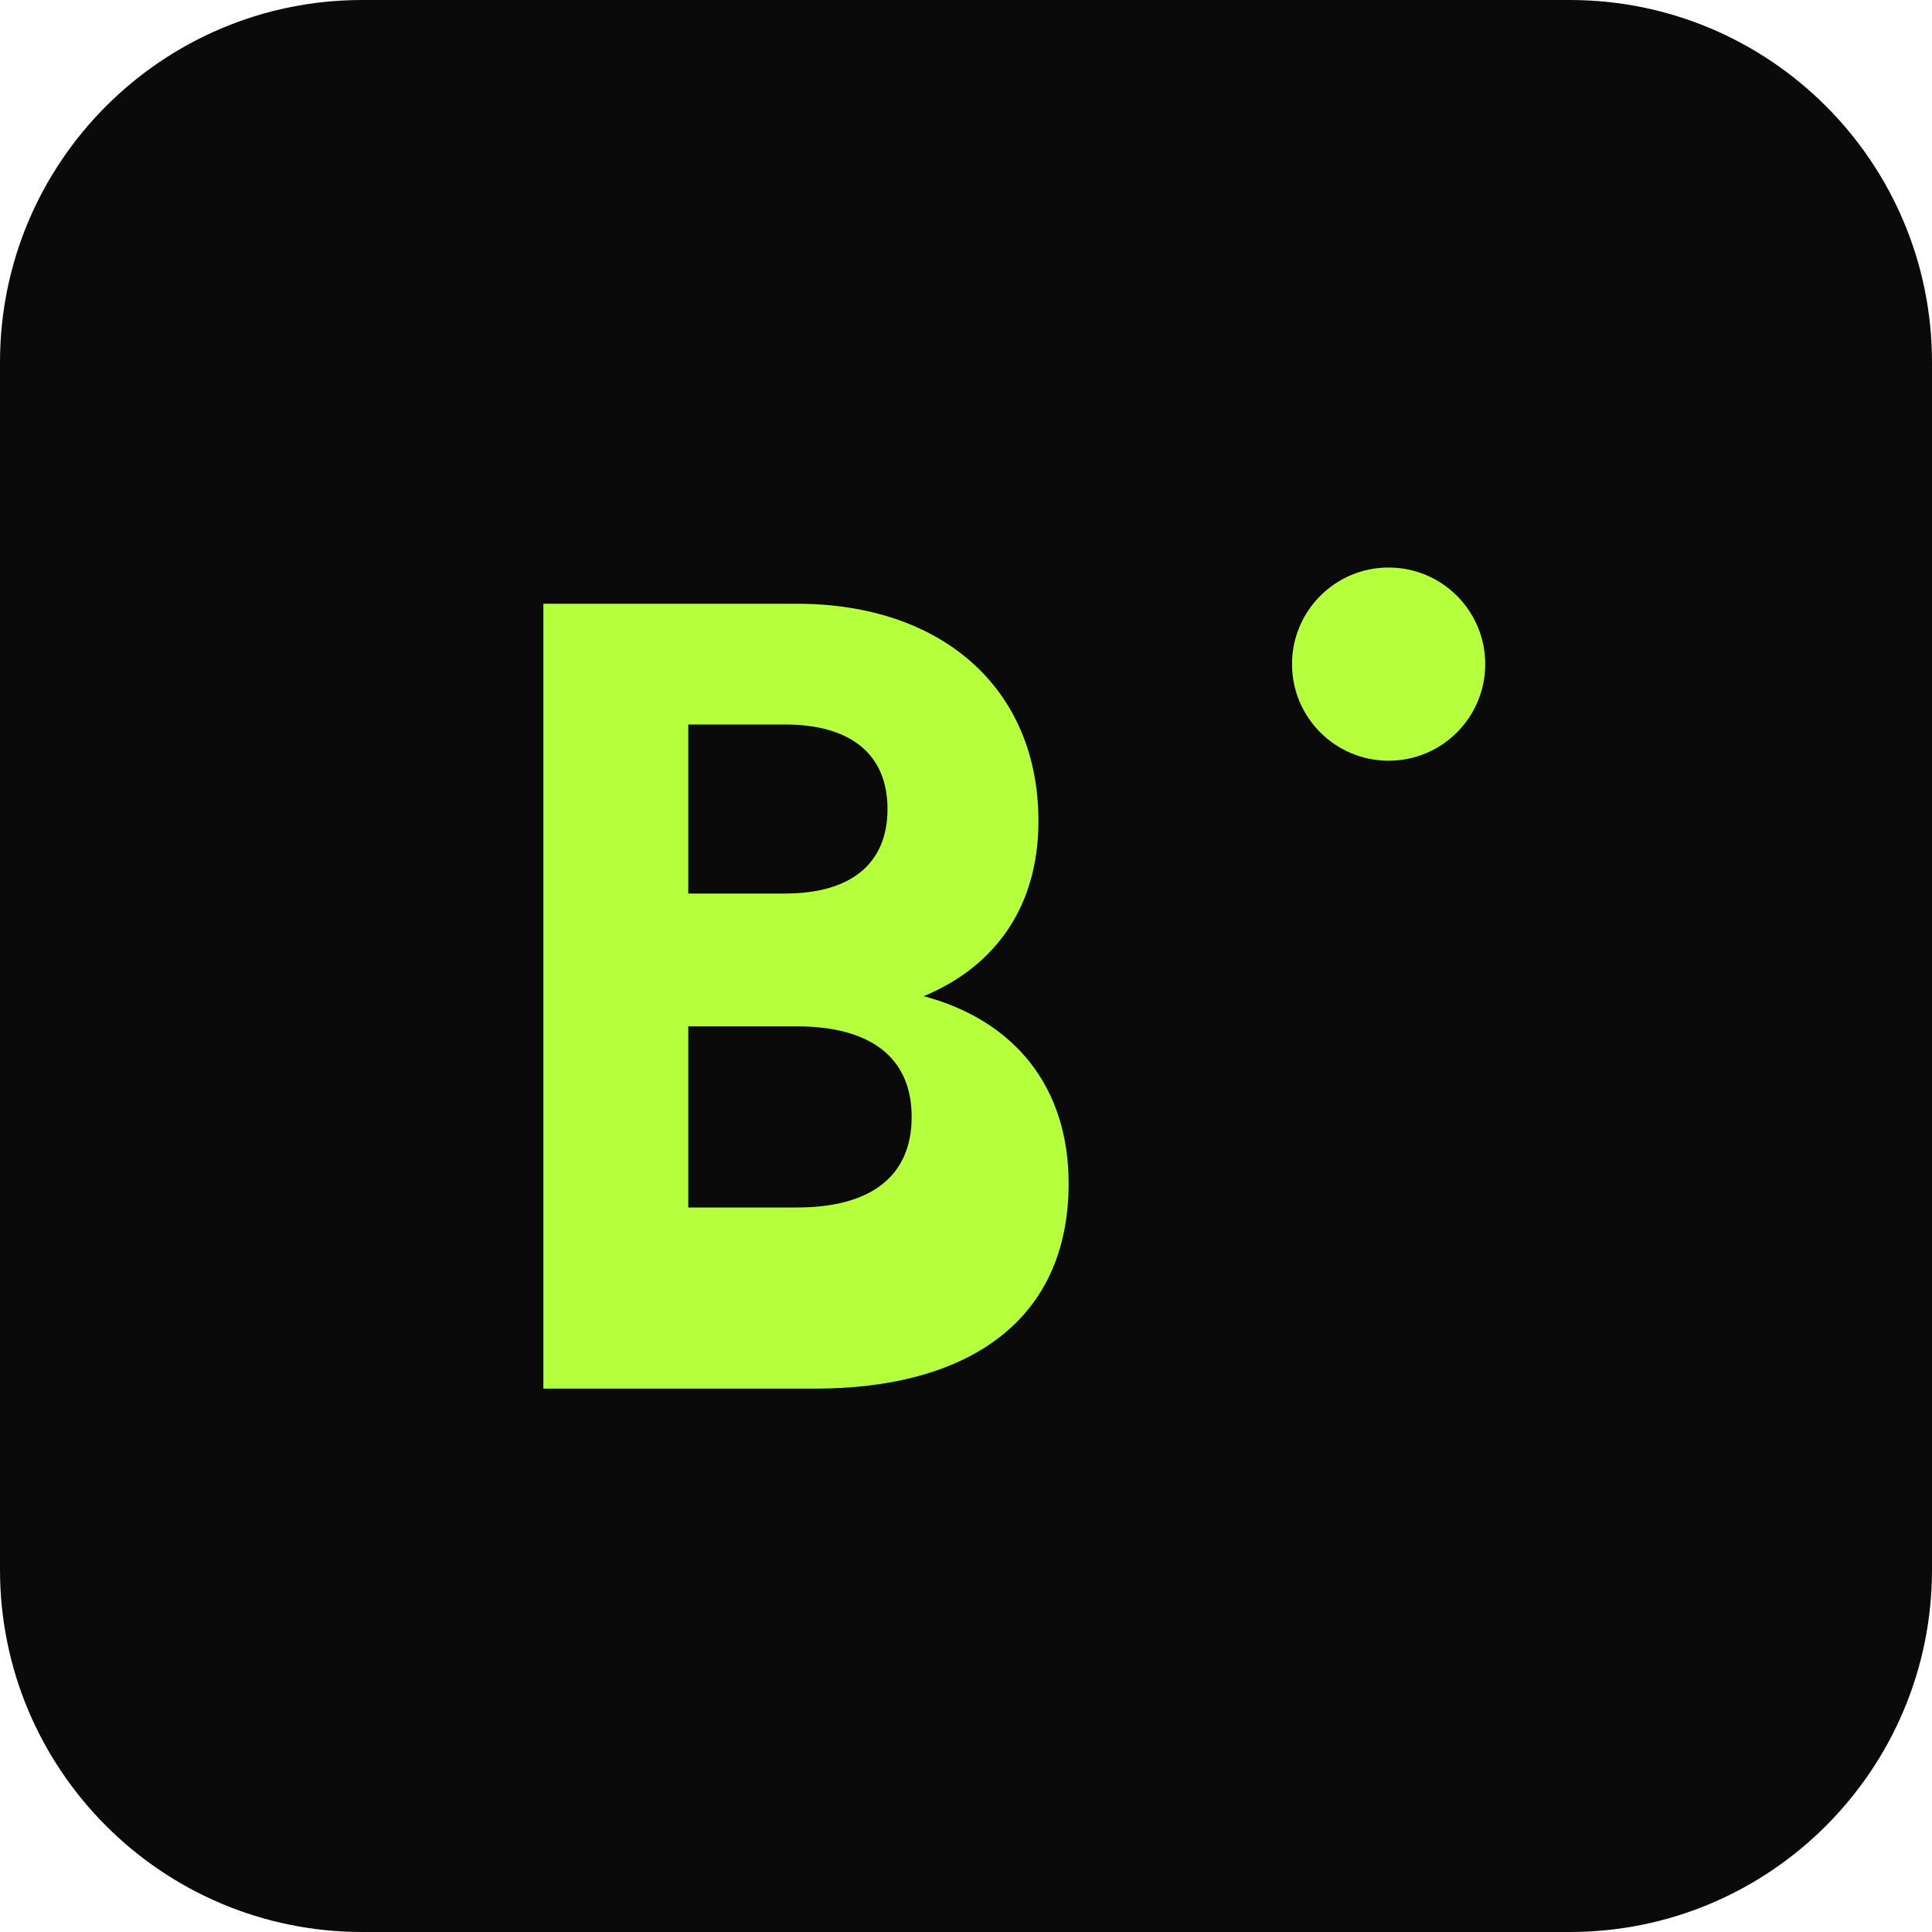
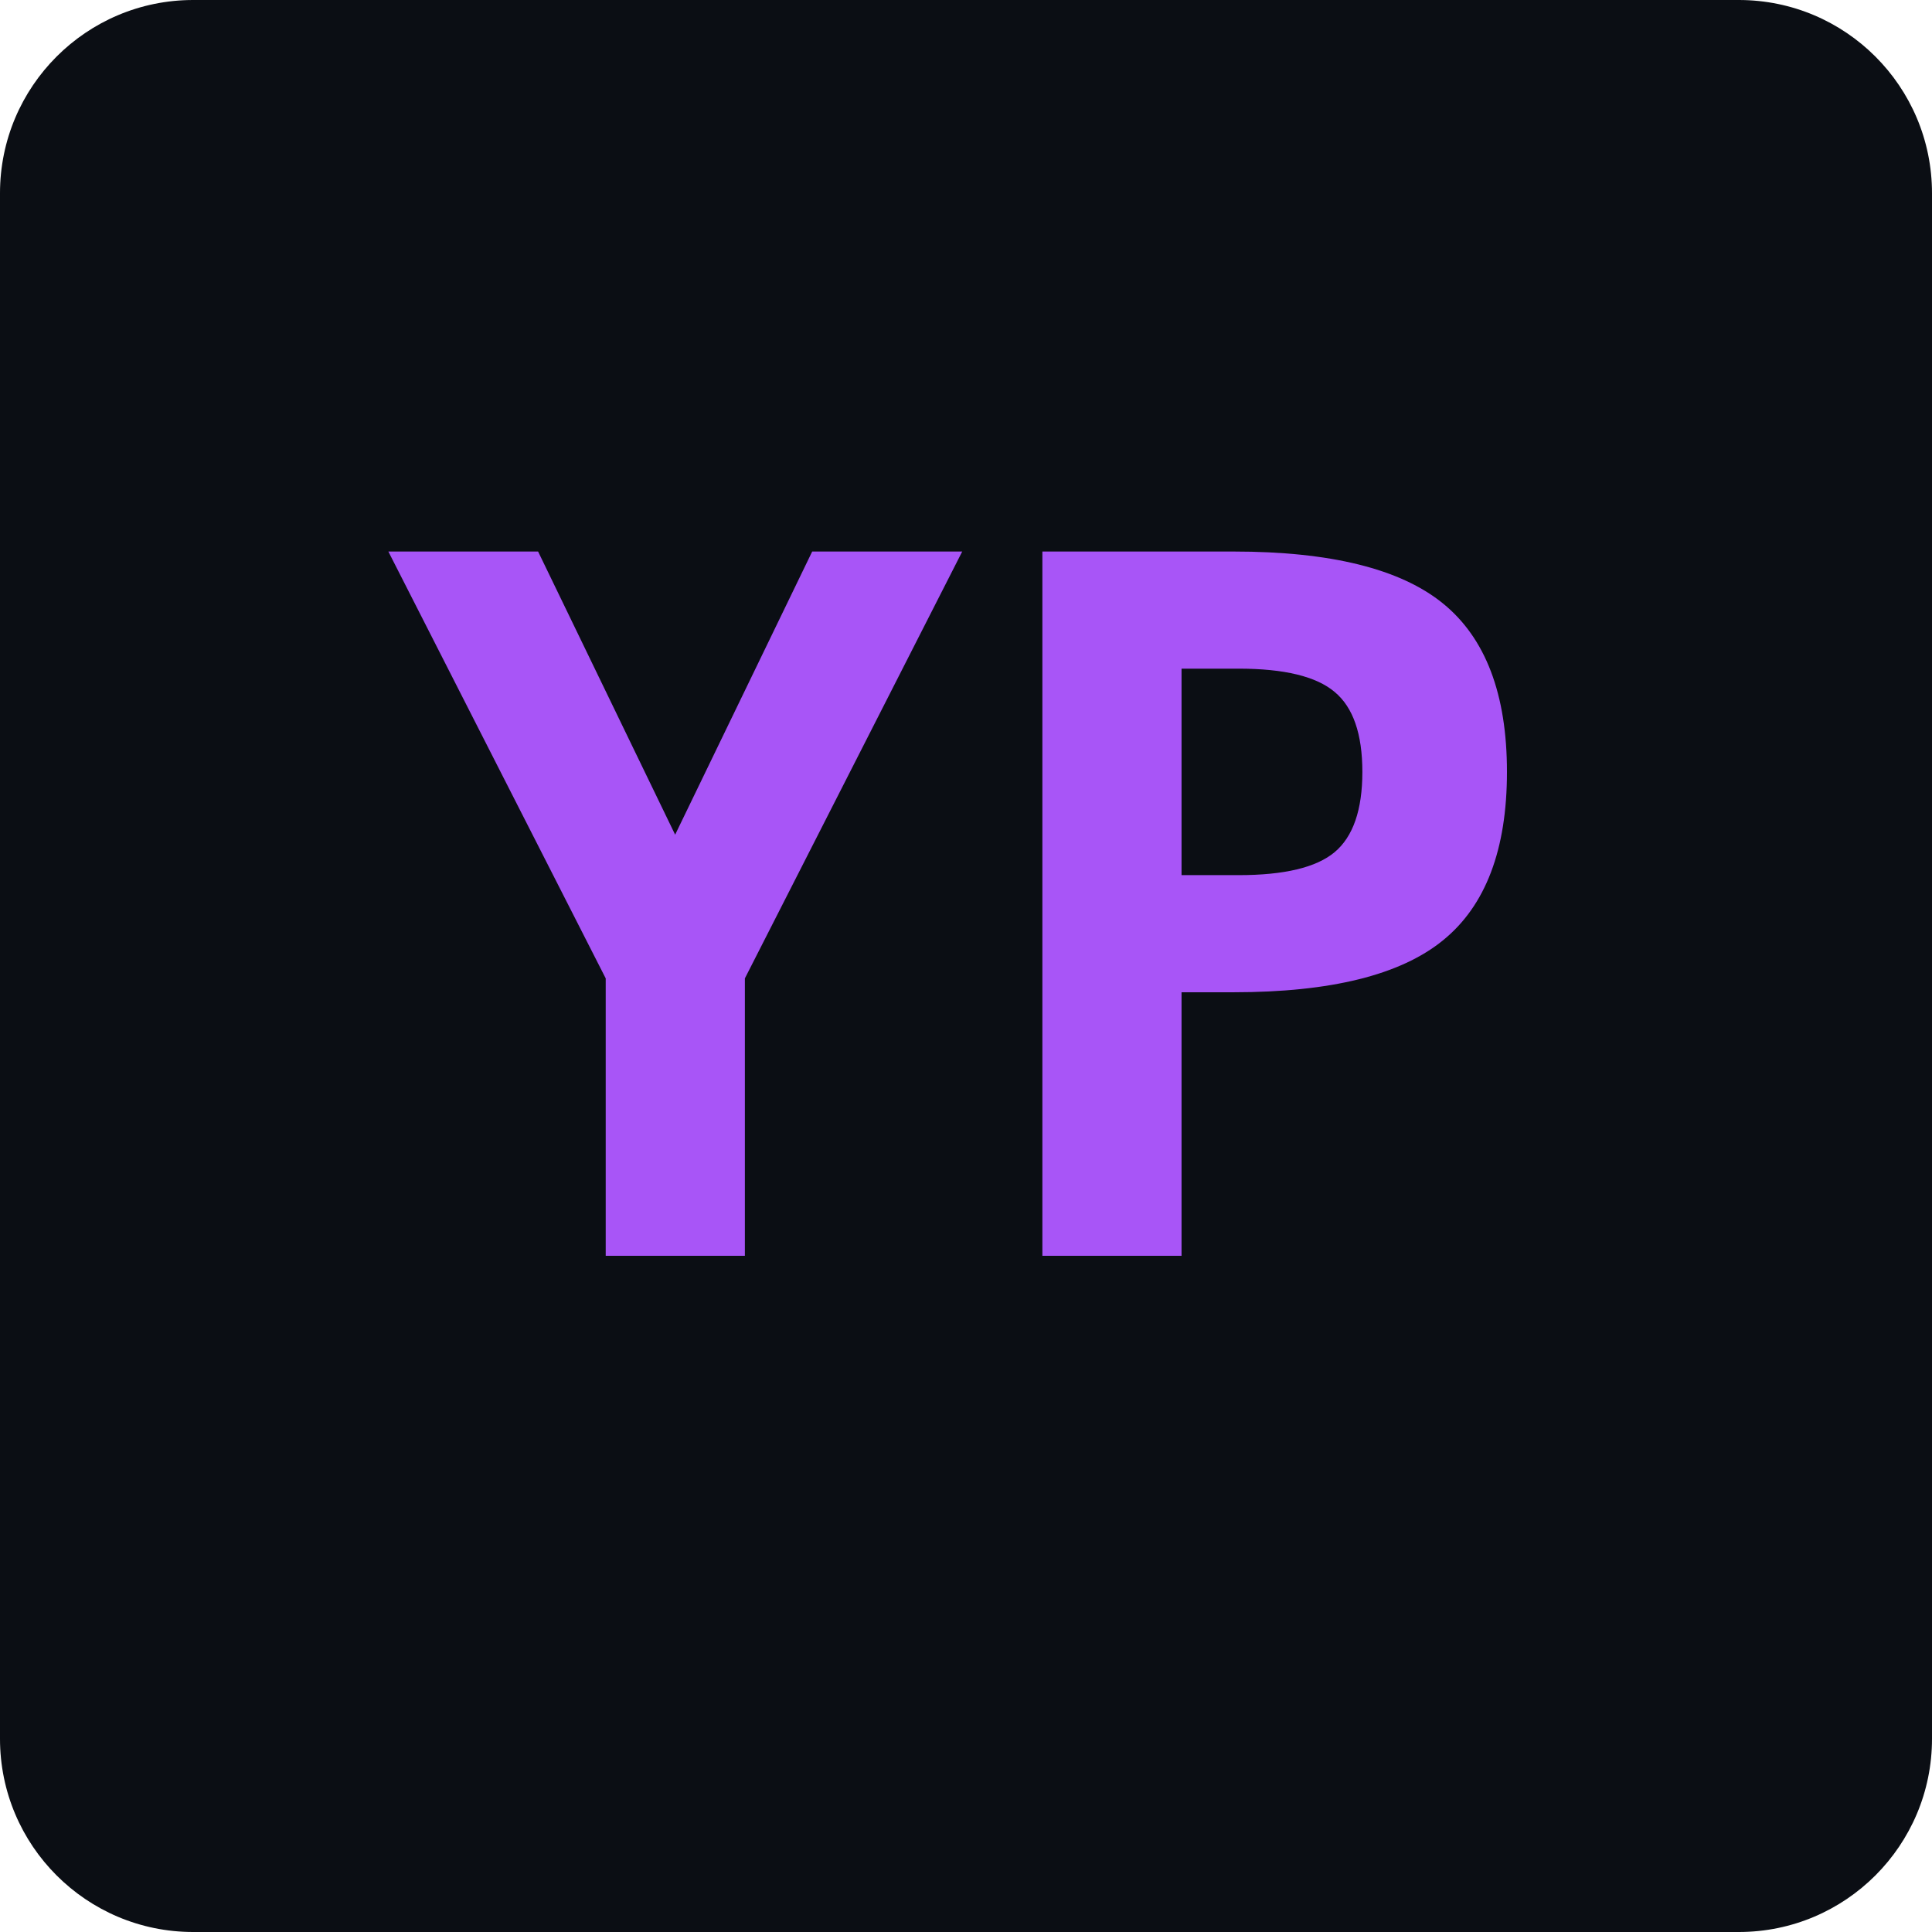
- <svg xmlns="http://www.w3.org/2000/svg" viewBox="0 0 32 32">
-   <rect width="32" height="32" rx="6" fill="#0A0A0A" />
-   <path d="M9 22V10h4.2c2.4 0 4 1.4 4 3.6 0 1.4-.7 2.4-1.9 2.9 1.5.4 2.4 1.5 2.4 3.1 0 2.3-1.7 3.4-4.2 3.4H9zm2.4-7.2h1.6c1.1 0 1.7-.5 1.7-1.4 0-.9-.6-1.4-1.7-1.4h-1.6v2.8zm0 5.2h1.8c1.2 0 1.9-.5 1.9-1.5s-.7-1.5-1.9-1.5h-1.8V20z" fill="#B6FF3C" />
-   <circle cx="23" cy="11" r="1.6" fill="#B6FF3C" />
+ <svg xmlns="http://www.w3.org/2000/svg" viewBox="0 0 100 100">
+   <rect width="100" height="100" rx="10" fill="#0B0E14" />
+   <text x="50" y="65" font-family="monospace" font-size="50" font-weight="bold" fill="#A855F7" text-anchor="middle">YP</text>
</svg>
